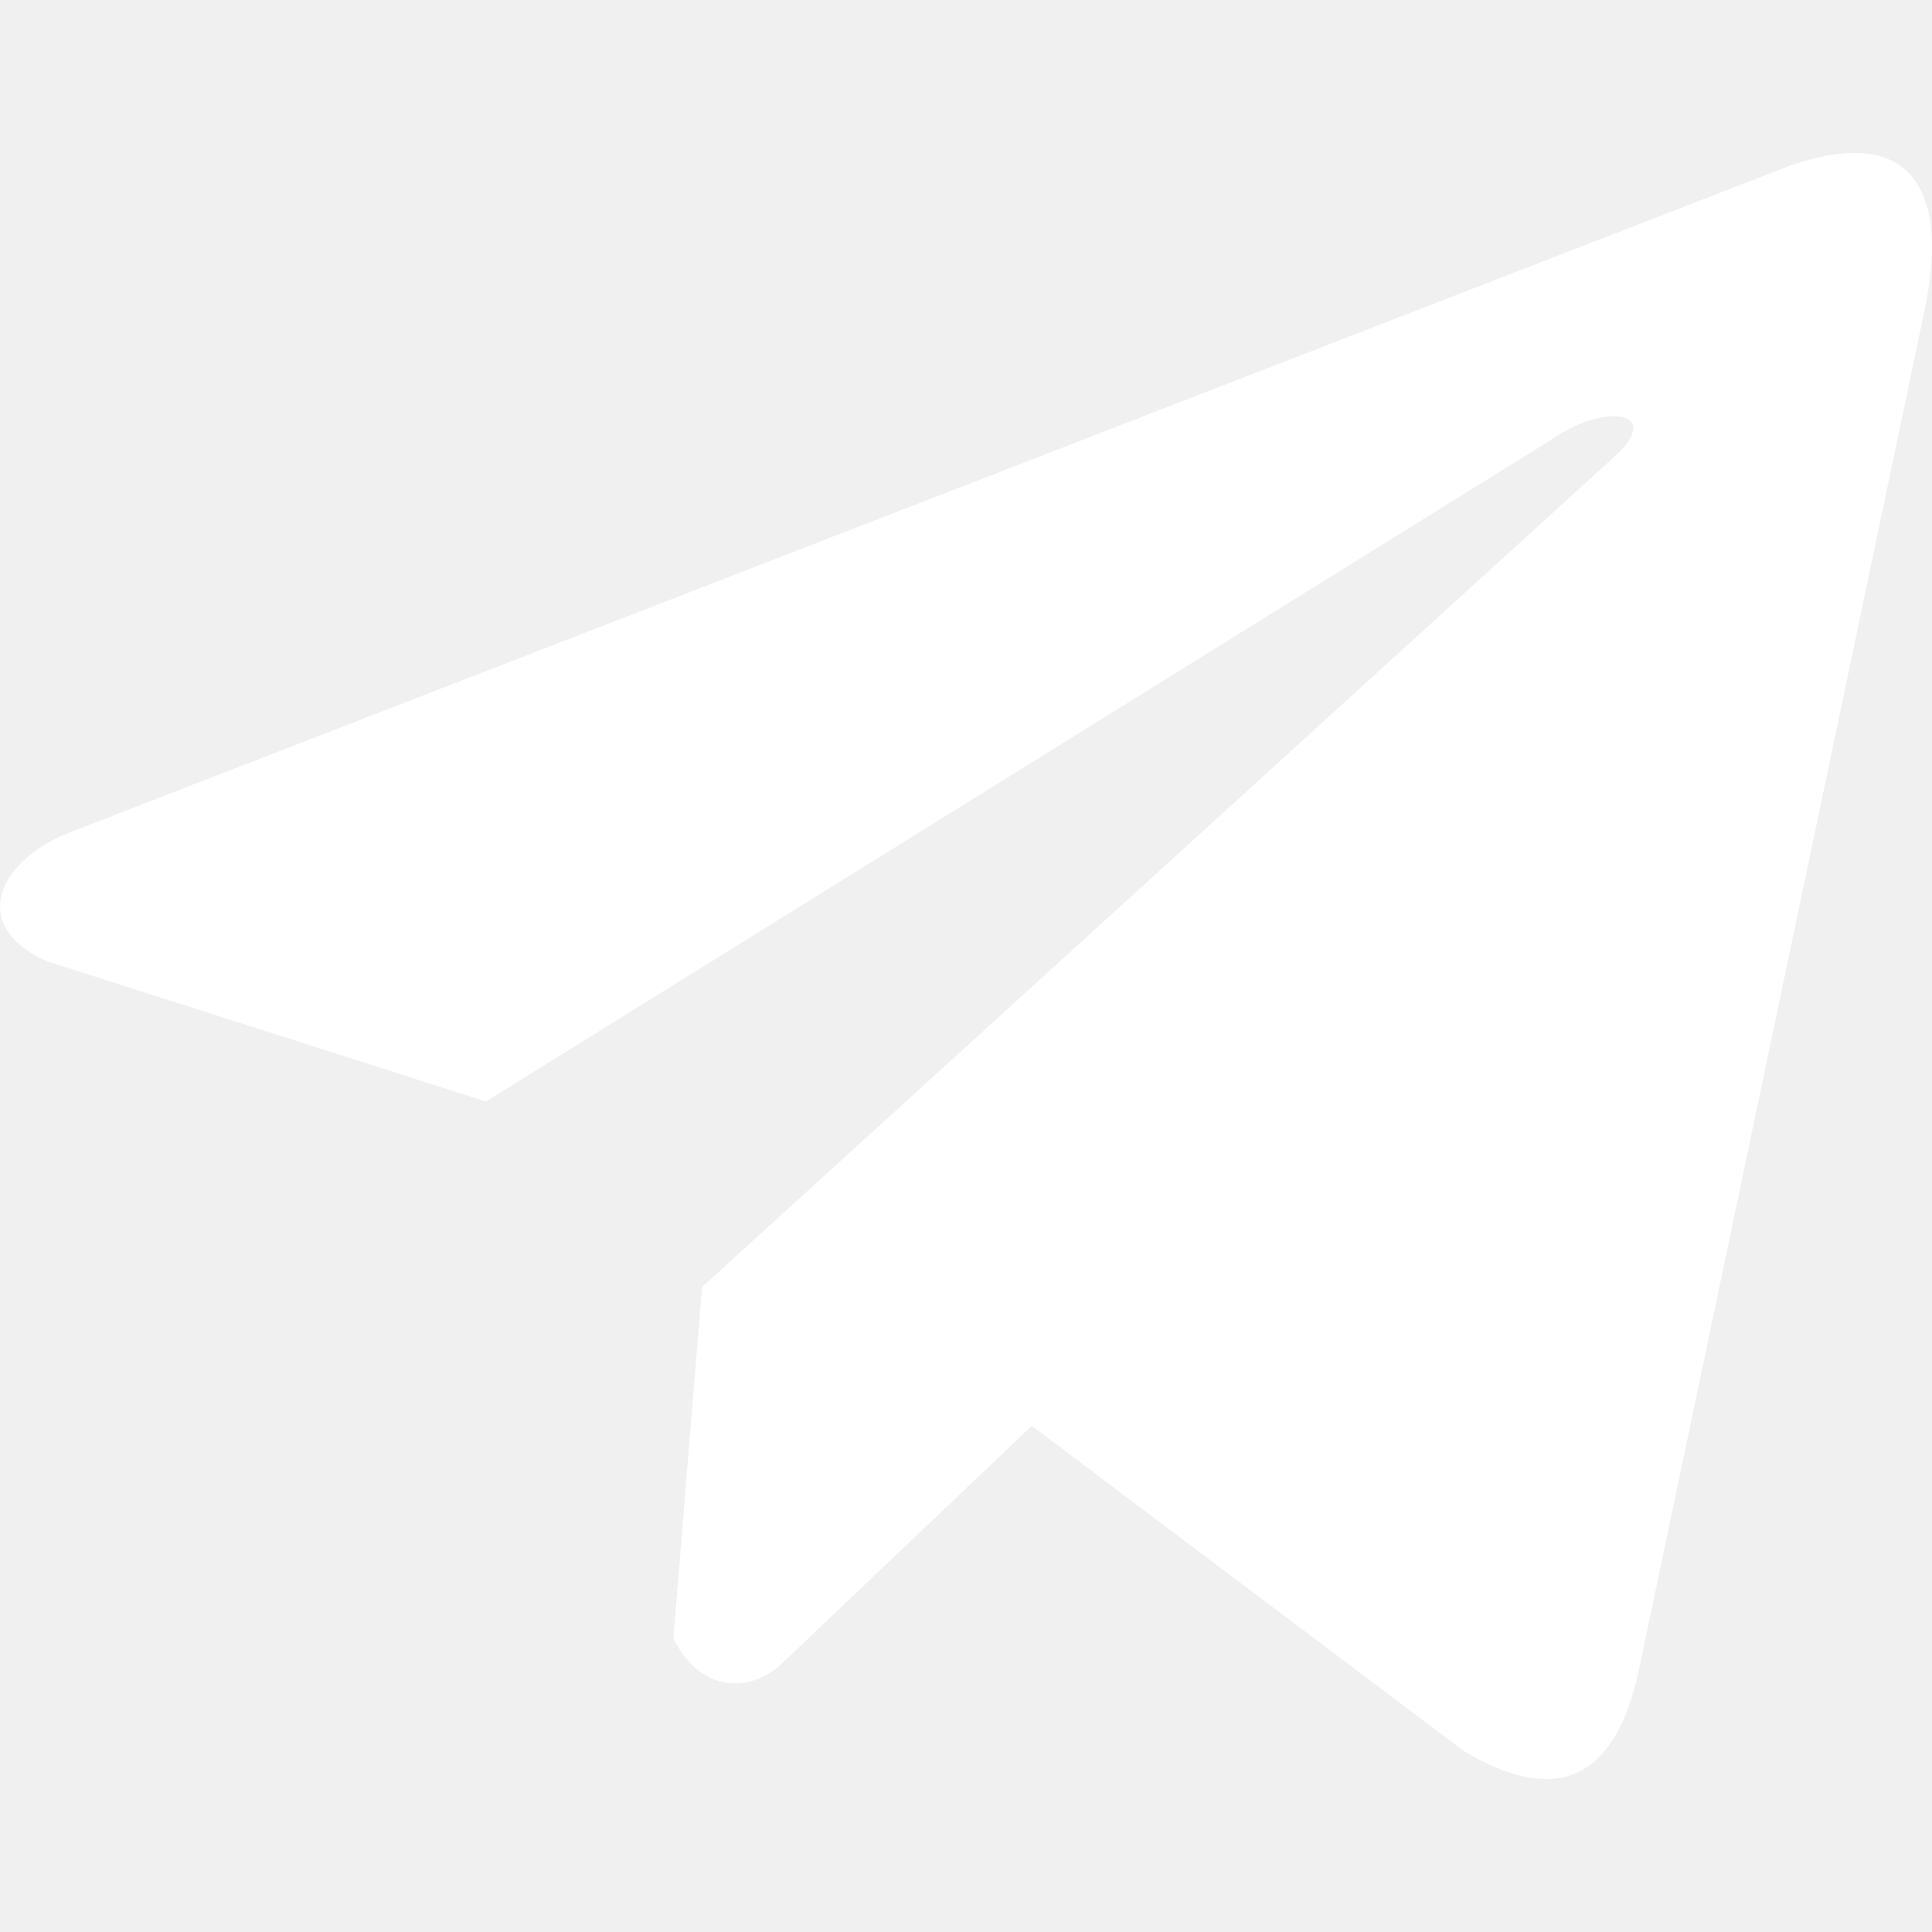
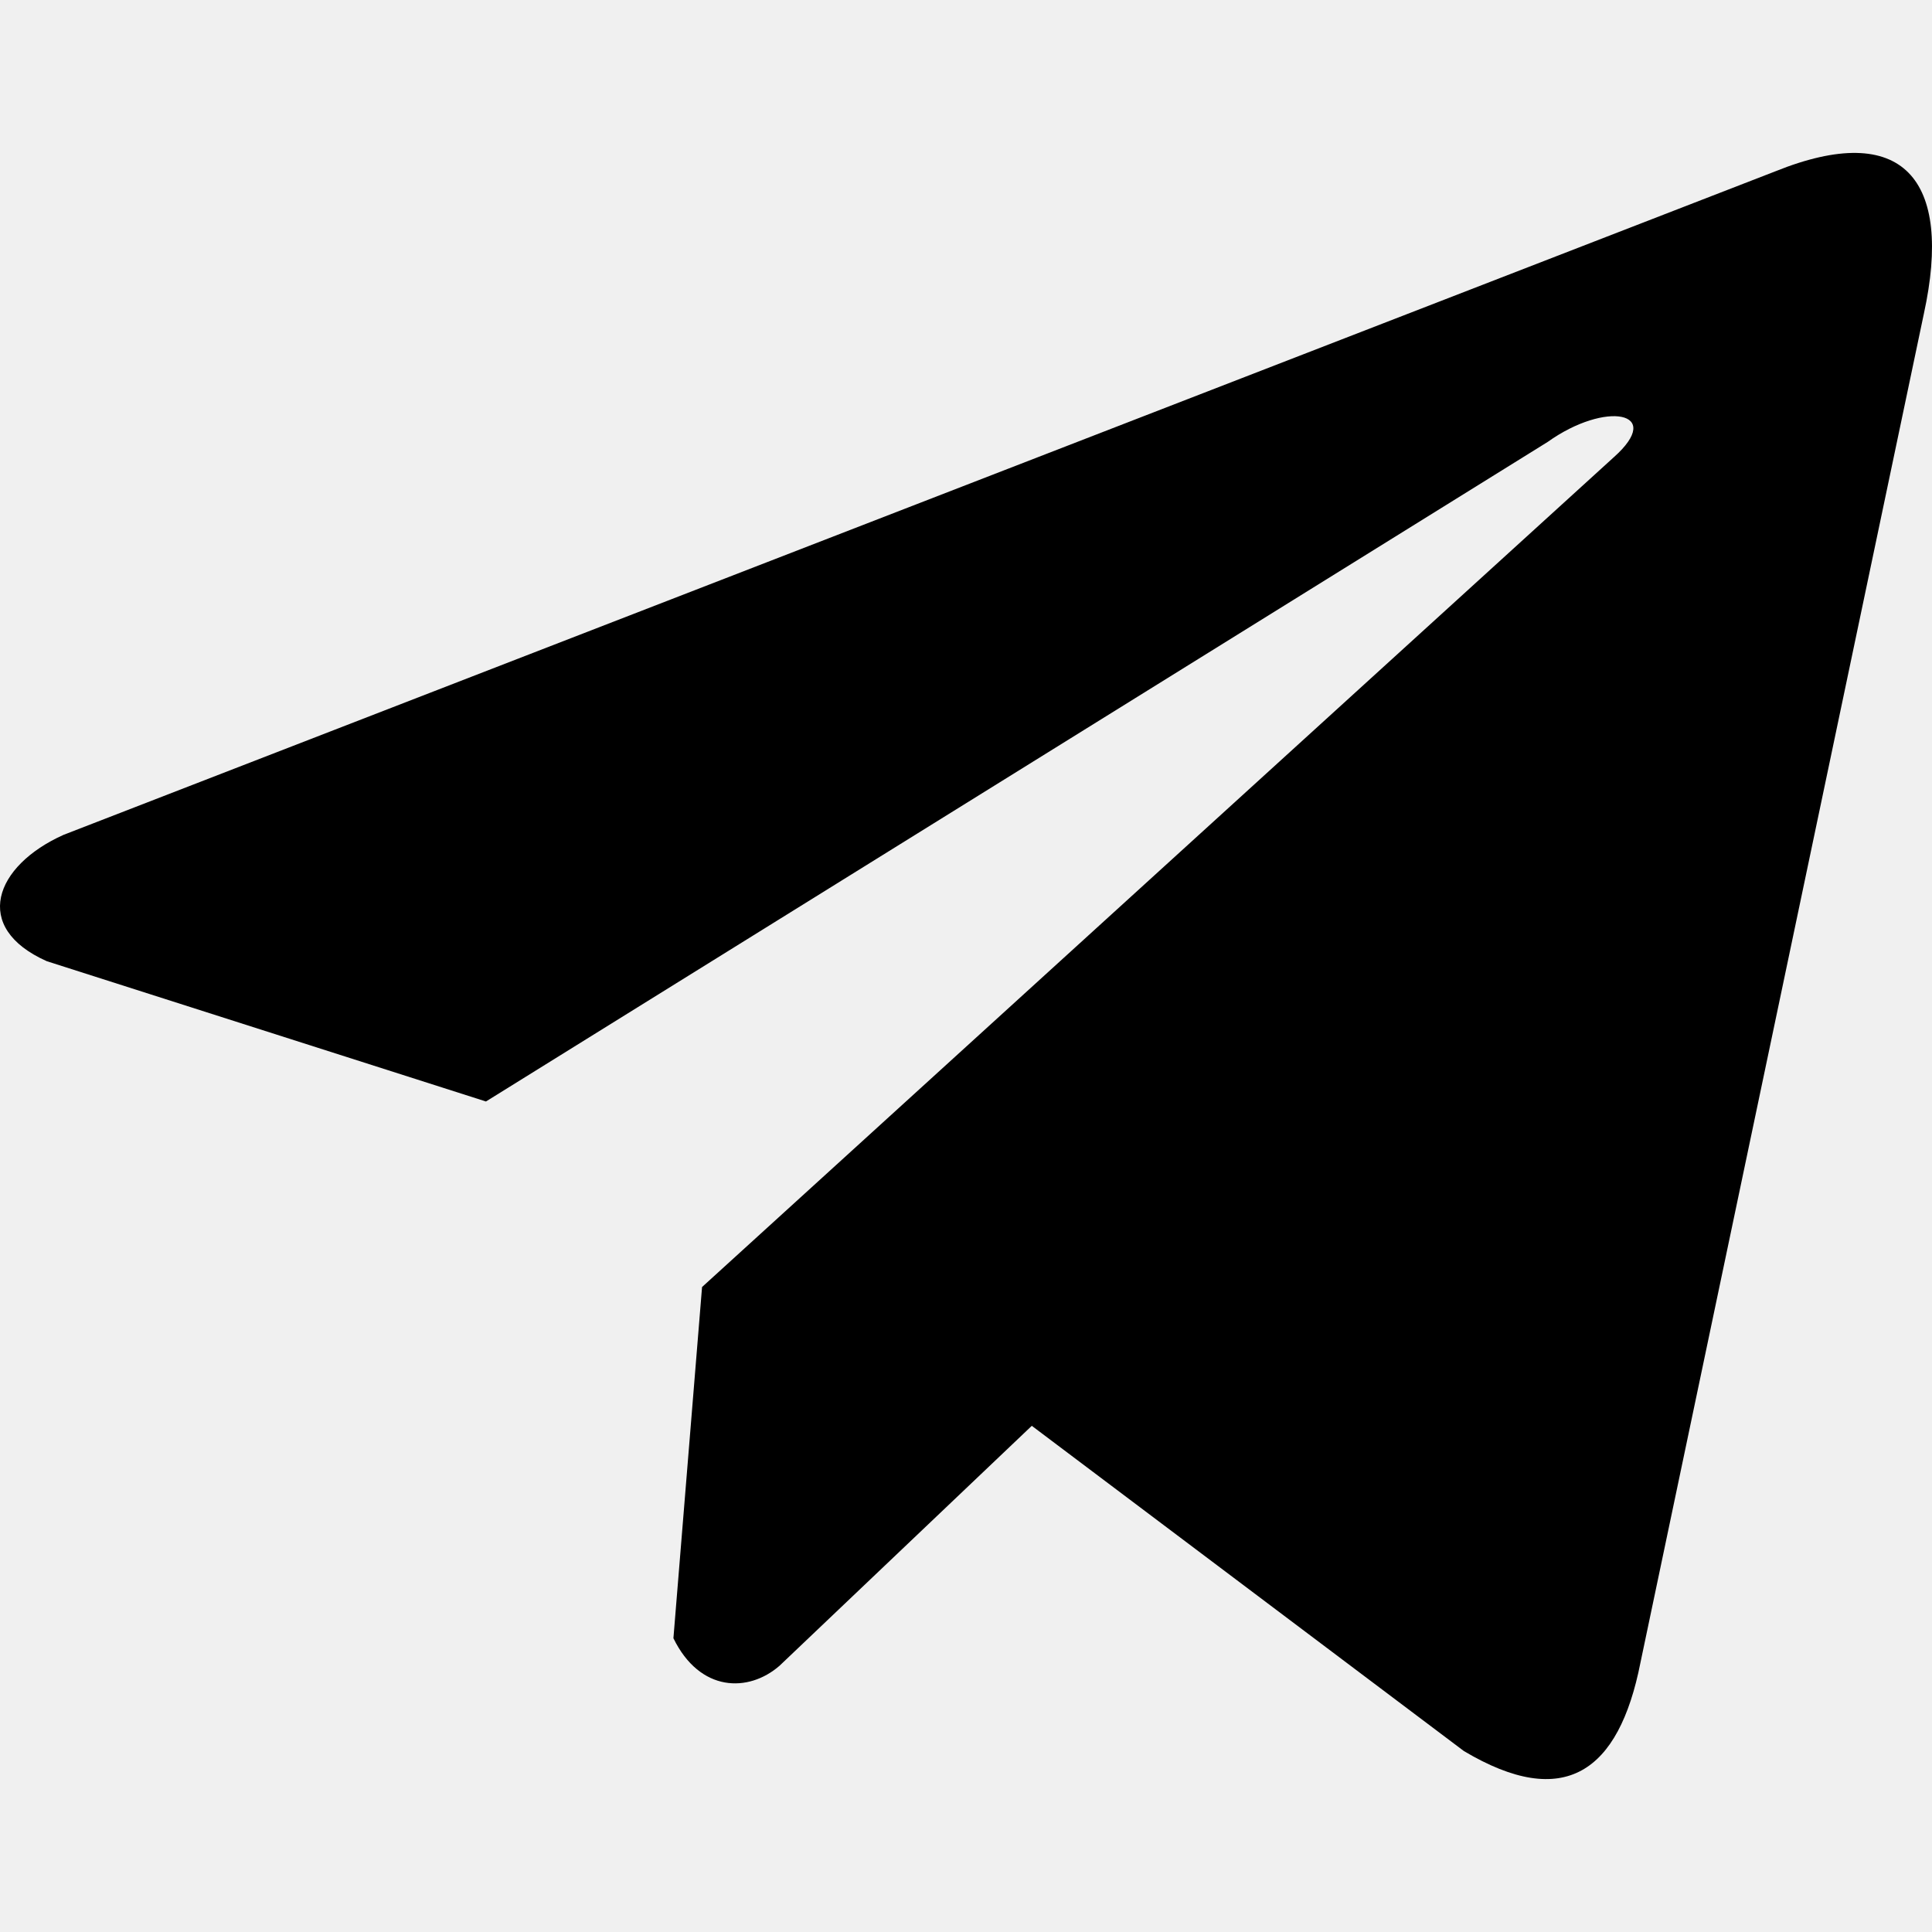
- <svg xmlns="http://www.w3.org/2000/svg" fill="#ffffff" version="1.1" width="512px" height="512px">
+ <svg xmlns="http://www.w3.org/2000/svg" fill="#000000" version="1.1" width="512px" height="512px">
  <path d="M470.435,45.423L16.827,221.249c-18.254,8.187-24.428,24.585-4.413,33.484l116.371,37.173l281.367-174.79c15.363-10.973,31.091-8.047,17.557,4.023L186.053,341.075l-7.591,93.076c7.031,14.372,19.906,14.438,28.117,7.295l66.858-63.589l114.505,86.187c26.594,15.827,41.065,5.613,46.787-23.394L509.835,83.18C517.633,47.475,504.335,31.743,470.435,45.423z" />
</svg>
